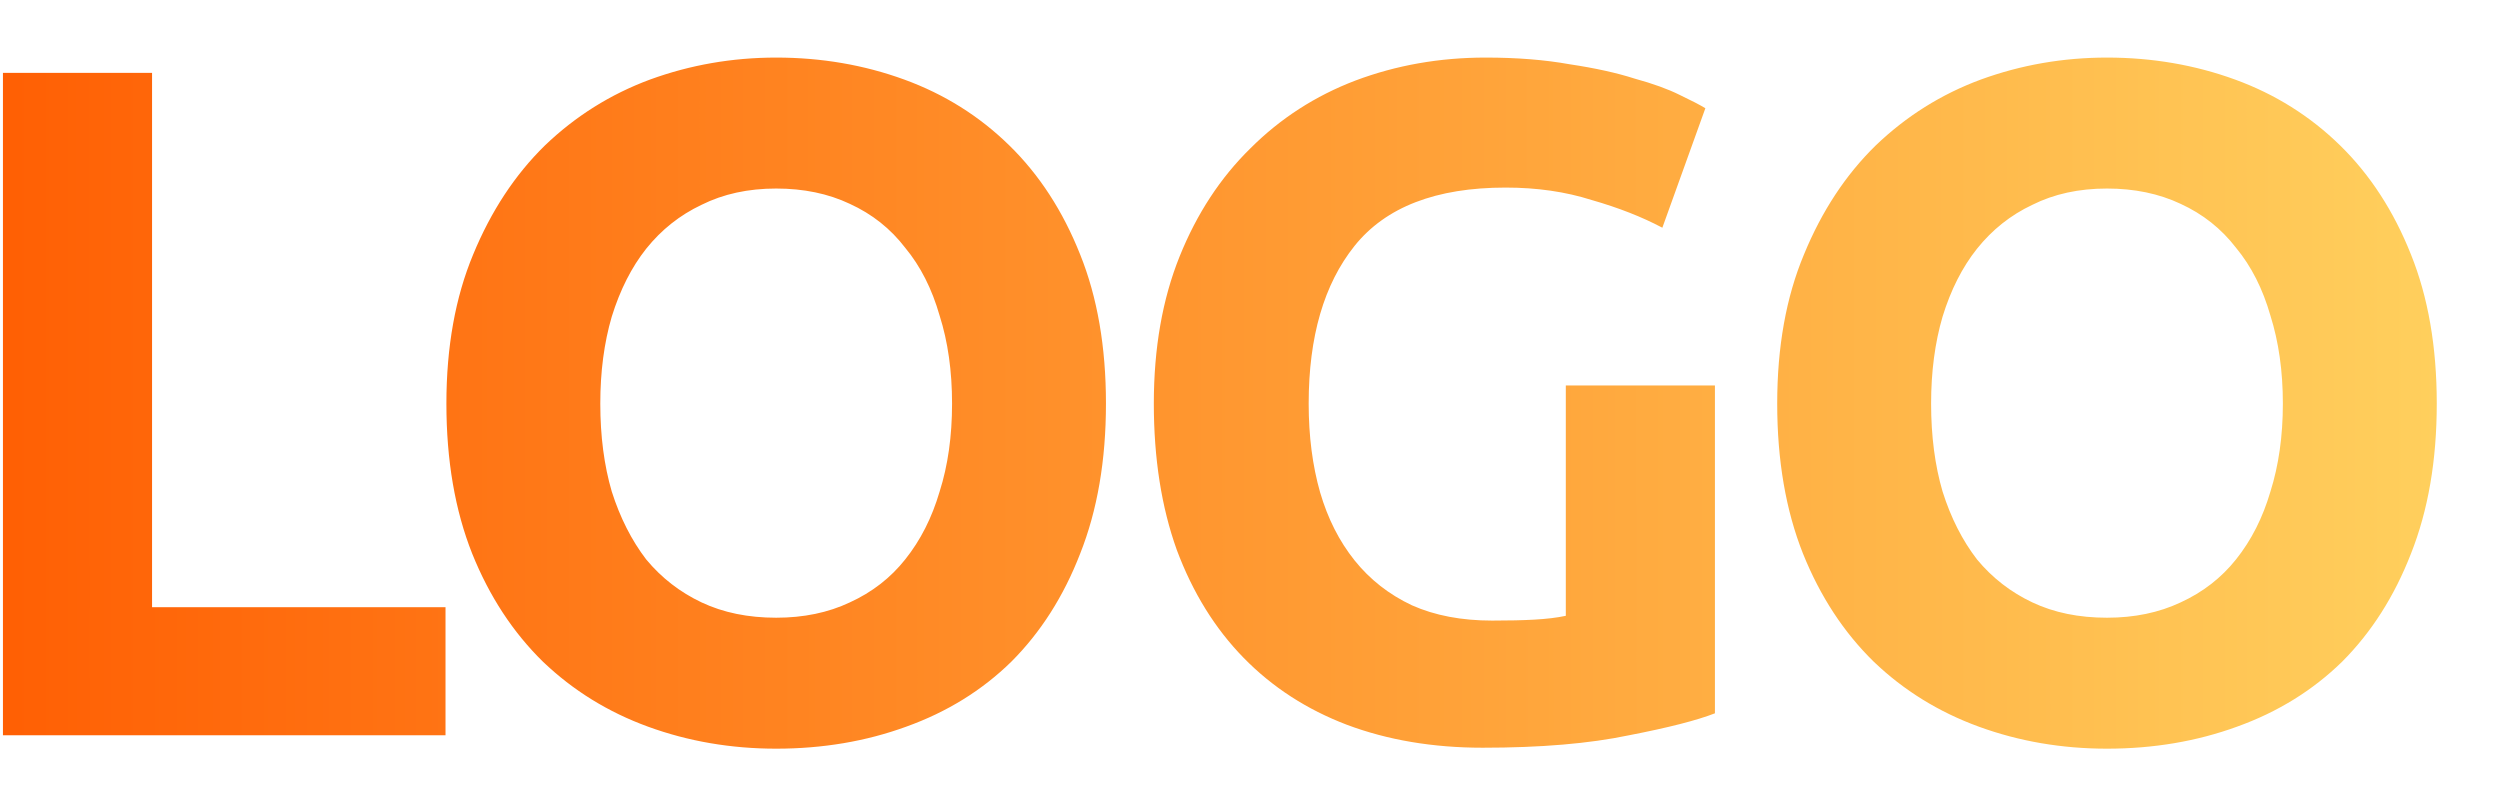
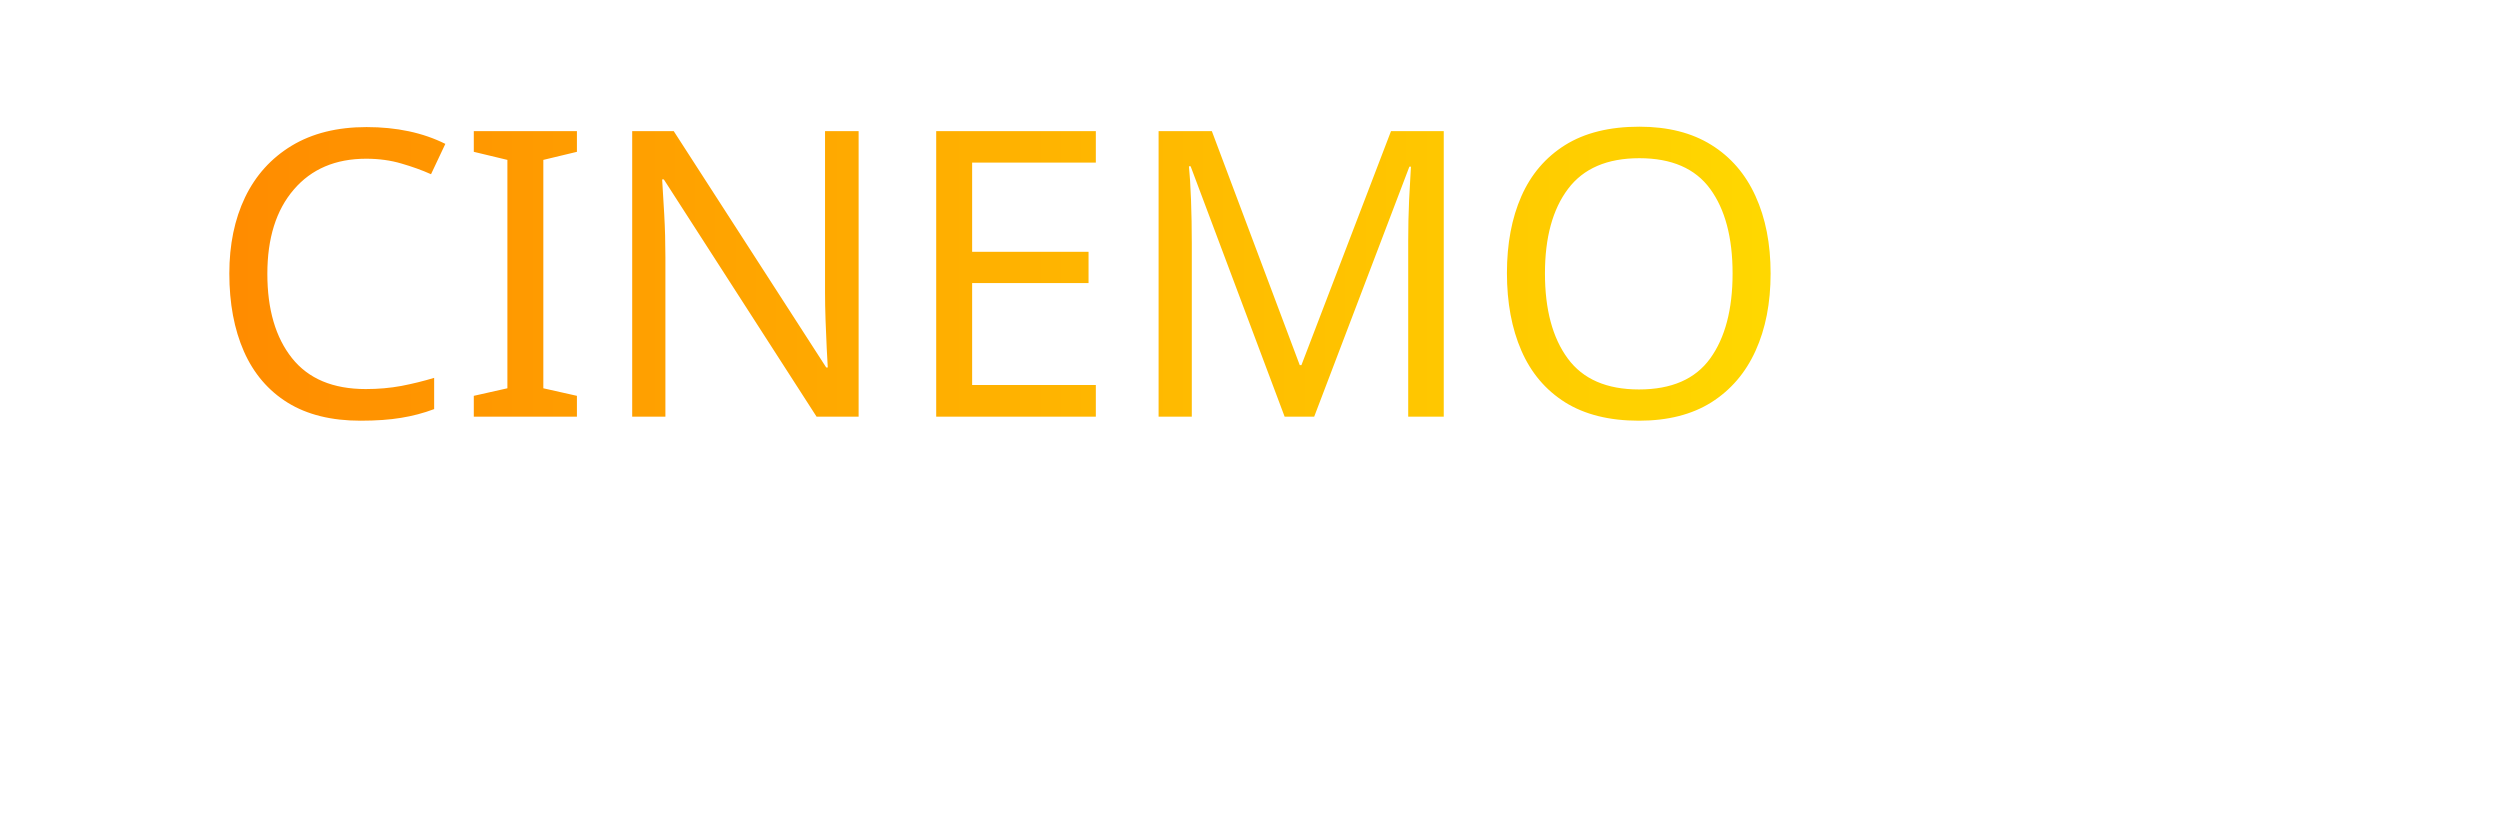
- <svg xmlns="http://www.w3.org/2000/svg" width="34" height="11" viewBox="0 0 34 11" fill="none">
-   <path d="M6.059 8.258V10H0.04V0.991H2.068V8.258H6.059ZM8.164 5.489C8.164 5.931 8.216 6.33 8.32 6.685C8.433 7.04 8.589 7.348 8.788 7.608C8.996 7.859 9.248 8.054 9.542 8.193C9.837 8.332 10.175 8.401 10.556 8.401C10.929 8.401 11.263 8.332 11.557 8.193C11.861 8.054 12.112 7.859 12.311 7.608C12.519 7.348 12.675 7.04 12.779 6.685C12.892 6.33 12.948 5.931 12.948 5.489C12.948 5.047 12.892 4.648 12.779 4.293C12.675 3.929 12.519 3.621 12.311 3.37C12.112 3.11 11.861 2.911 11.557 2.772C11.263 2.633 10.929 2.564 10.556 2.564C10.175 2.564 9.837 2.638 9.542 2.785C9.248 2.924 8.996 3.123 8.788 3.383C8.589 3.634 8.433 3.942 8.32 4.306C8.216 4.661 8.164 5.056 8.164 5.489ZM15.041 5.489C15.041 6.26 14.924 6.941 14.69 7.53C14.465 8.111 14.153 8.6 13.754 8.999C13.356 9.389 12.879 9.684 12.324 9.883C11.778 10.082 11.189 10.182 10.556 10.182C9.941 10.182 9.36 10.082 8.814 9.883C8.268 9.684 7.792 9.389 7.384 8.999C6.977 8.6 6.656 8.111 6.422 7.53C6.188 6.941 6.071 6.26 6.071 5.489C6.071 4.718 6.193 4.042 6.435 3.461C6.678 2.872 7.003 2.378 7.41 1.979C7.826 1.58 8.303 1.281 8.84 1.082C9.386 0.883 9.958 0.783 10.556 0.783C11.172 0.783 11.752 0.883 12.298 1.082C12.844 1.281 13.321 1.58 13.728 1.979C14.136 2.378 14.456 2.872 14.69 3.461C14.924 4.042 15.041 4.718 15.041 5.489ZM20.476 2.551C19.531 2.551 18.846 2.815 18.422 3.344C18.006 3.864 17.798 4.579 17.798 5.489C17.798 5.931 17.85 6.334 17.954 6.698C18.058 7.053 18.214 7.361 18.422 7.621C18.63 7.881 18.89 8.085 19.202 8.232C19.514 8.371 19.878 8.44 20.294 8.44C20.519 8.44 20.71 8.436 20.866 8.427C21.03 8.418 21.174 8.401 21.295 8.375V5.242H23.323V9.701C23.08 9.796 22.69 9.896 22.153 10C21.616 10.113 20.953 10.169 20.164 10.169C19.488 10.169 18.872 10.065 18.318 9.857C17.772 9.649 17.304 9.346 16.914 8.947C16.524 8.548 16.221 8.059 16.004 7.478C15.796 6.897 15.692 6.234 15.692 5.489C15.692 4.735 15.809 4.068 16.043 3.487C16.277 2.906 16.598 2.417 17.005 2.018C17.412 1.611 17.889 1.303 18.435 1.095C18.989 0.887 19.579 0.783 20.203 0.783C20.628 0.783 21.009 0.813 21.347 0.874C21.694 0.926 21.988 0.991 22.231 1.069C22.482 1.138 22.686 1.212 22.842 1.29C23.006 1.368 23.123 1.429 23.193 1.472L22.608 3.097C22.331 2.95 22.01 2.824 21.646 2.72C21.291 2.607 20.901 2.551 20.476 2.551ZM26.263 5.489C26.263 5.931 26.315 6.33 26.419 6.685C26.531 7.04 26.687 7.348 26.887 7.608C27.095 7.859 27.346 8.054 27.641 8.193C27.935 8.332 28.273 8.401 28.655 8.401C29.027 8.401 29.361 8.332 29.656 8.193C29.959 8.054 30.21 7.859 30.41 7.608C30.618 7.348 30.774 7.04 30.878 6.685C30.99 6.33 31.047 5.931 31.047 5.489C31.047 5.047 30.99 4.648 30.878 4.293C30.774 3.929 30.618 3.621 30.41 3.37C30.21 3.11 29.959 2.911 29.656 2.772C29.361 2.633 29.027 2.564 28.655 2.564C28.273 2.564 27.935 2.638 27.641 2.785C27.346 2.924 27.095 3.123 26.887 3.383C26.687 3.634 26.531 3.942 26.419 4.306C26.315 4.661 26.263 5.056 26.263 5.489ZM33.14 5.489C33.14 6.26 33.023 6.941 32.789 7.53C32.563 8.111 32.251 8.6 31.853 8.999C31.454 9.389 30.977 9.684 30.423 9.883C29.877 10.082 29.287 10.182 28.655 10.182C28.039 10.182 27.459 10.082 26.913 9.883C26.367 9.684 25.89 9.389 25.483 8.999C25.075 8.6 24.755 8.111 24.521 7.53C24.287 6.941 24.17 6.26 24.17 5.489C24.17 4.718 24.291 4.042 24.534 3.461C24.776 2.872 25.101 2.378 25.509 1.979C25.925 1.58 26.401 1.281 26.939 1.082C27.485 0.883 28.057 0.783 28.655 0.783C29.27 0.783 29.851 0.883 30.397 1.082C30.943 1.281 31.419 1.58 31.827 1.979C32.234 2.378 32.555 2.872 32.789 3.461C33.023 4.042 33.14 4.718 33.14 5.489Z" fill="url(#paint0_linear_2_35756)" />
+ <svg xmlns="http://www.w3.org/2000/svg" width="300px" height="100px" viewBox="30 0 240 100">
  <defs>
-     <linearGradient id="paint0_linear_2_35756" x1="33.955" y1="5.496" x2="-1" y2="5.502" gradientUnits="userSpaceOnUse">
-       <stop stop-color="#FFD25F" />
-       <stop offset="1" stop-color="#FF5C01" />
+     <linearGradient id="text-gradient" x1="0%" y1="0%" x2="100%" y2="0%">
+       <stop offset="0%" style="stop-color:#FF8C00; stop-opacity:1" />
+       <stop offset="100%" style="stop-color:#FFD700; stop-opacity:1" />
    </linearGradient>
  </defs>
+   <text x="50%" y="50%" font-family="'Segoe UI', sans-serif" font-size="48" text-anchor="middle" alignment-baseline="central" fill="url(#text-gradient)">
+     CINEMO
+   </text>
</svg>
